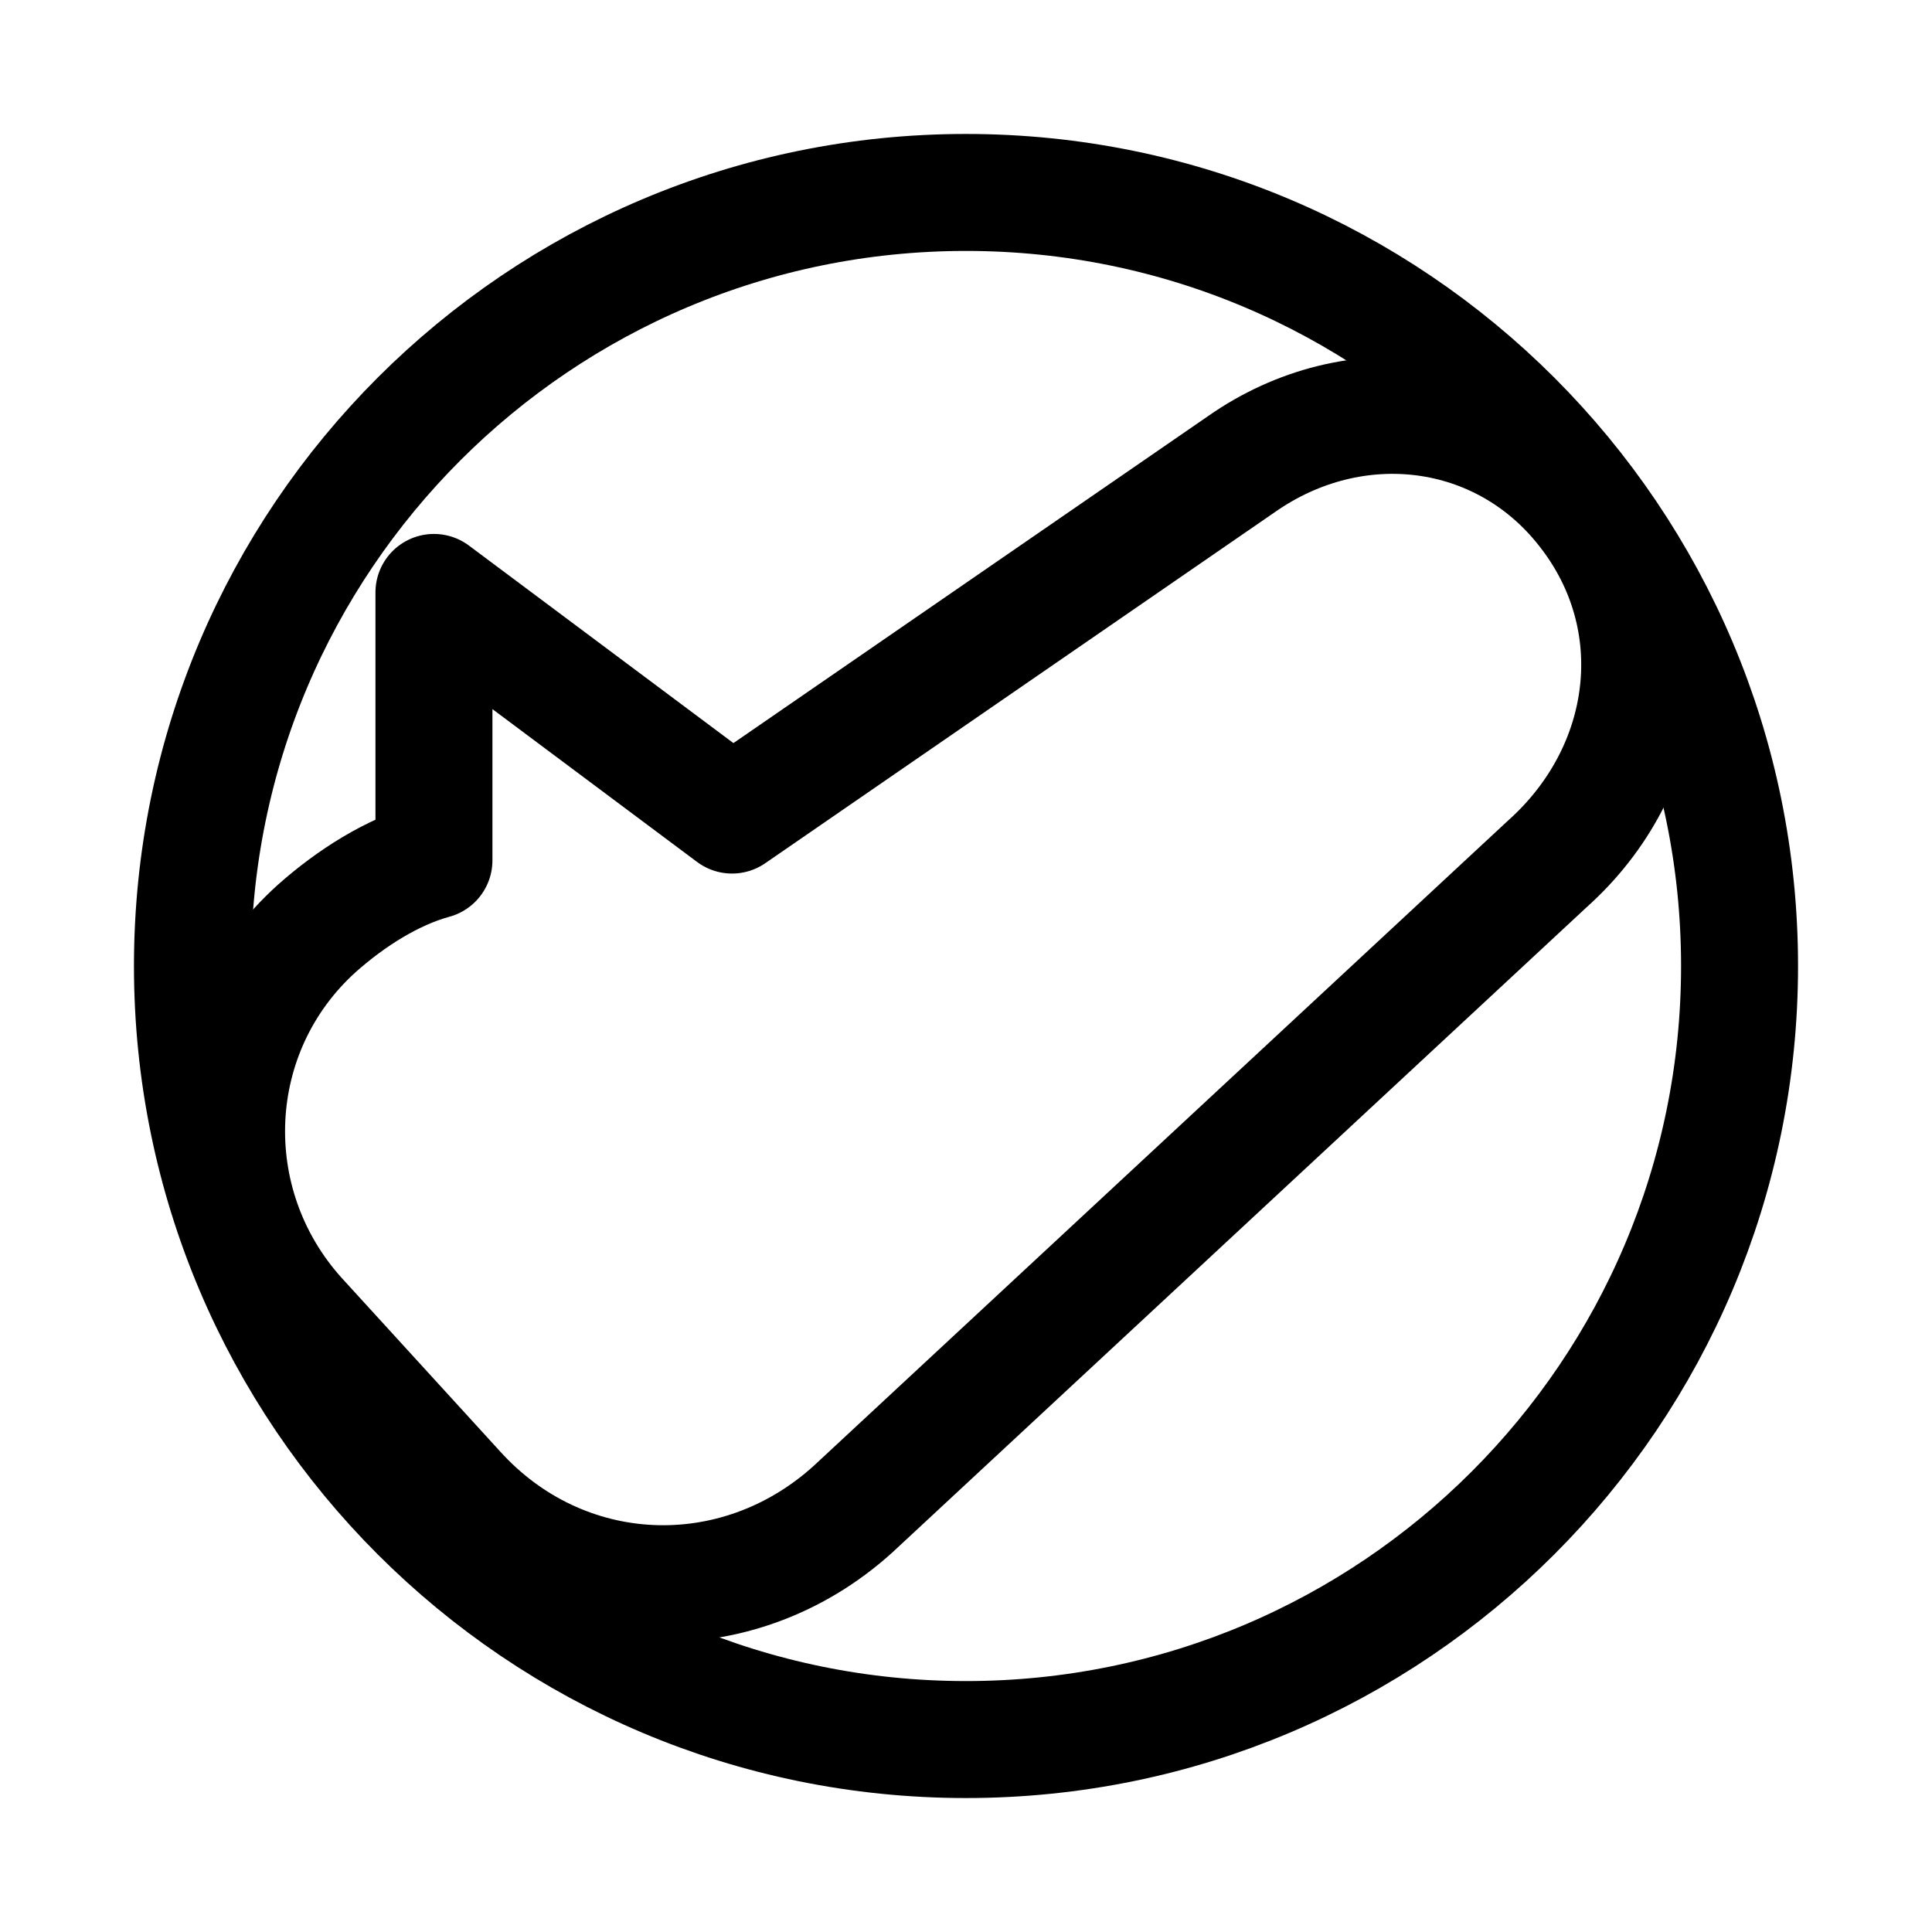
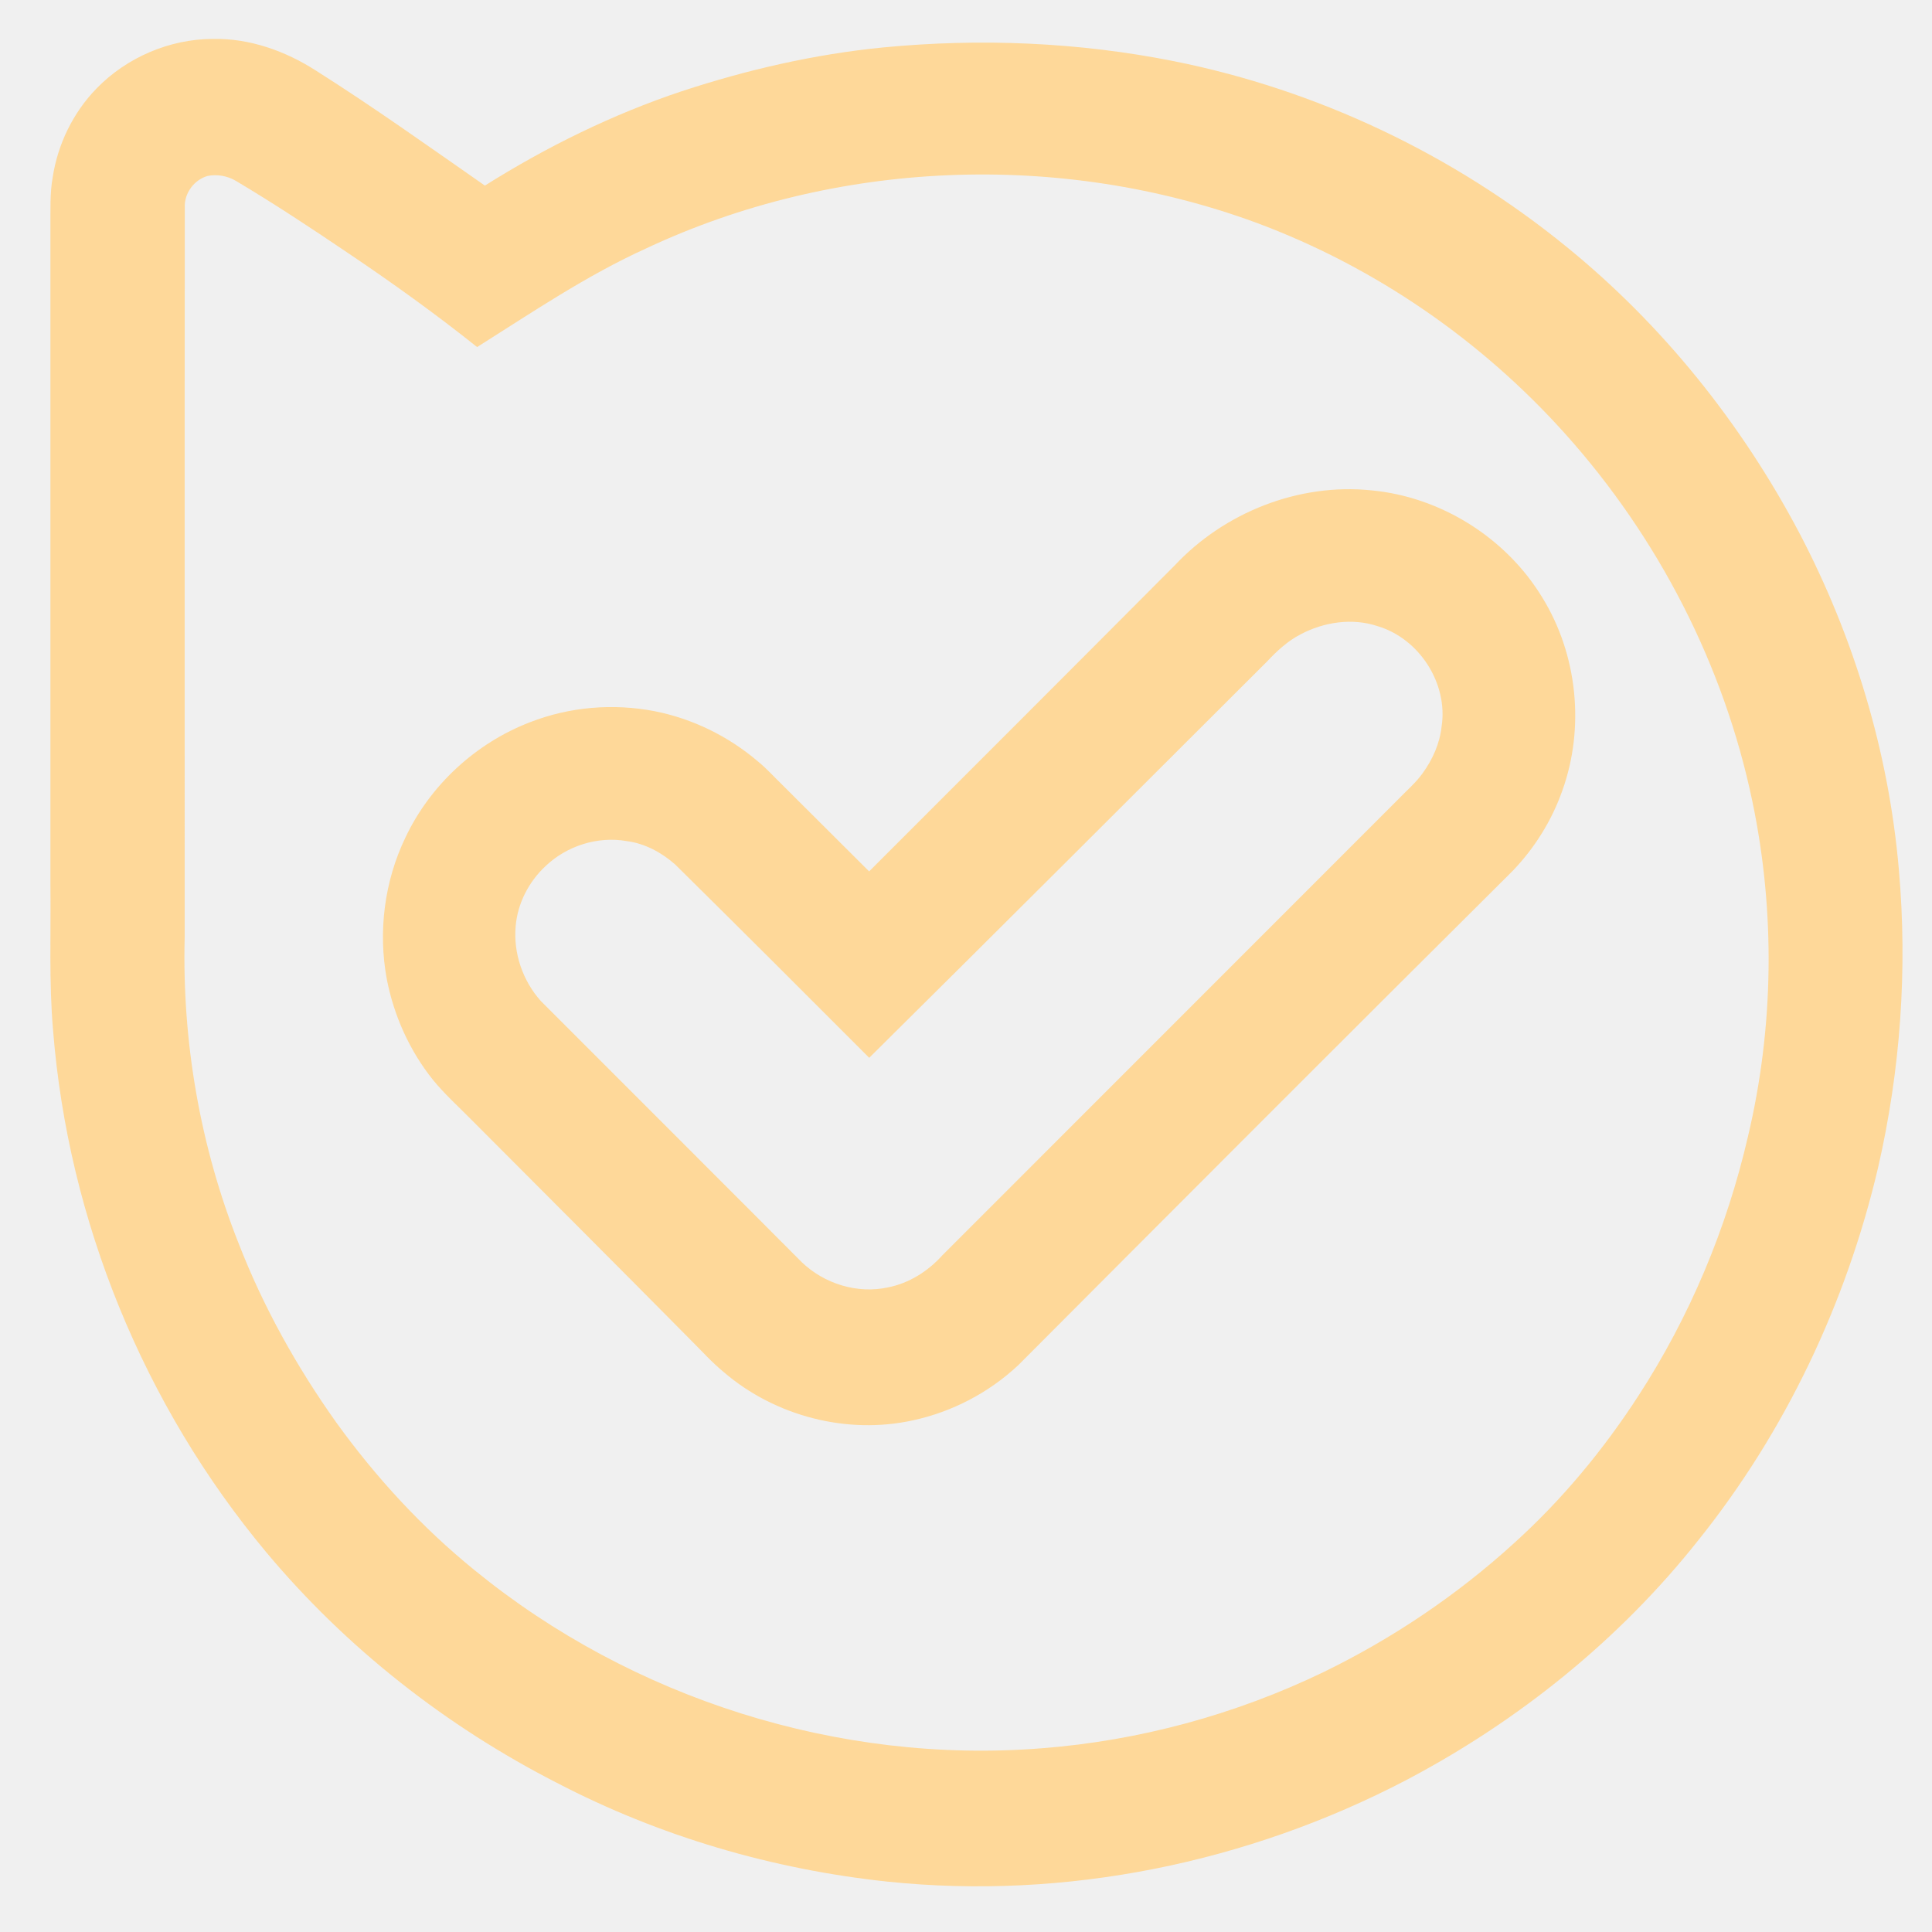
- <svg xmlns="http://www.w3.org/2000/svg" viewBox="0 0 512 512">
-   <rect width="512" height="512" fill="white" />
-   <circle cx="256" cy="256" r="205" fill="none" stroke="black" stroke-width="31" />
-   <path d="M115 157 194 216 329 123c30-21 69-16 91 12 23 29 18 69-10 94L226 400c-31 28-77 26-105-5l-42-46c-27-30-25-76 5-103 9-8 20-15 31-18Z" fill="none" stroke="black" stroke-width="31" stroke-linecap="round" stroke-linejoin="round" />
+ <svg xmlns="http://www.w3.org/2000/svg" width="1024pt" height="1024pt" viewBox="0 0 1024 1024" version="1.1">
+   <g id="#fefefeff" />
+   <g id="#fed899ff">
+     <path fill="#fed899" opacity="1.00" d="M51.05 47.02C67.08 30.44 89.92 20.64 113 20.63c19.43-.36 38.36 6.43 54.55 16.85 30.49 19.29 59.86 40.27 89.45 60.89 32.72-20.57 67.62-37.76 104.31-50 34.63-11.4 70.38-19.64 106.7-23.22 51.43-4.97 103.65-2.82 154.35 7.31 75.94 15.2 147.89 49.42 207.9 98.32 50.93 41.38 92.74 93.59 123.36 151.57 29.03 55.32 47.46 116.29 52.82 178.59 4.66 52.86.84 106.43-11.07 158.14-16.82 71.58-49.09 139.68-95.11 197.13-41.81 52.82-95.4 95.97-154.94 127.28-83.88 43.84-180.55 63.67-274.85 53.82-61-6.47-120.93-24.02-175.37-52.39-58.69-30.03-111.59-71.5-153.91-122.11C76.3 745.08 36.13 647.04 28.13 546.09c-2.23-25.63-1.11-51.38-1.4-77.07.03-116.34.03-232.68 0-349.02.07-8.67-.34-17.41 1.19-25.98 2.67-17.54 10.77-34.25 23.13-47ZM97.95 110c-.14 129.01-.01 258.02-.07 387.04-1.39 55.31 8.28 110.92 28.74 162.35 13.06 33.54 30.73 65.2 51.58 94.5 20.99 29.14 45.53 55.79 73.45 78.43 83.31 67.98 193.07 102.83 300.35 94.31 51.72-3.98 102.64-17.8 149.36-40.32 36.79-17.89 71.09-41 101.31-68.58 25.35-22.93 47.32-49.48 65.87-78.16 27.16-41.88 46.71-88.6 57.92-137.21 13.76-58 14.54-119.03 2.38-177.38-15.03-72.41-50.1-140.38-99.5-195.32-44.49-49.56-100.99-88.41-163.46-111.6-103.92-38.22-222.96-33.52-323.27 13.54-31.63 14.34-60.44 33.89-89.73 52.35-21.98-17.53-44.82-33.95-68.15-49.65-19.61-13.26-39.36-26.35-59.72-38.44-4.45-2.64-9.9-3.61-14.97-2.6-7.16 2.01-12.5 9.26-12.09 16.74Z" />
+     <path fill="#fed899" opacity="1.00" d="M622.65 299.65c26.35-28.13 65.83-43.76 104.32-39.74 36.76 3.46 71.28 25.15 90.43 56.71 18.71 30.23 22.68 69 10.66 102.44-5.6 15.88-14.71 30.49-26.39 42.61-87.58 87.05-174.81 174.49-262.01 261.94-15.49 14.51-34.97 24.7-55.72 29.18-34.96 7.75-73.14-2.2-100.26-25.48-6.22-5.11-11.61-11.11-17.3-16.78-38.92-39.36-78.08-78.47-117.16-117.68-6.64-6.72-13.68-13.06-19.66-20.4-12.42-15.45-20.79-34.05-24.55-53.49-4.68-25.22-1.27-51.89 9.85-75.01 13.14-27.84 37.36-50.14 66.07-61.16 20.89-8.17 44.09-10.1 66.09-5.83 20.04 3.97 38.98 13.23 54.52 26.47 4.79 3.86 8.86 8.48 13.28 12.74 15.29 15.22 30.53 30.49 45.83 45.69 54.03-54.04 108.09-108.05 162-162.21Zm66.68 36.57c-6.83 3.52-12.54 8.81-17.75 14.37-70.23 70.09-140.39 140.25-210.88 210.07-34.17-34.25-68.4-68.44-102.82-102.44-7.19-6.36-16.08-11.19-25.7-12.42-15.39-2.72-31.79 2.52-43.05 13.27-8.85 8.25-14.81 19.74-15.82 31.85-1.28 14.27 3.75 28.85 13.24 39.54 46.1 46.2 92.36 92.27 138.41 138.53 11.87 11.41 29.45 16.91 45.64 13.36 11.19-2.19 21.21-8.52 28.79-16.93 80.79-80.88 161.68-161.66 242.47-242.54 4.09-4.22 8.59-8.1 12.05-12.89 5.36-7.34 9.22-15.91 10.18-25.01 3.49-22.82-11.92-46.61-33.99-53.12-13.43-4.48-28.42-2.17-40.77 4.35Z" />
+   </g>
</svg>
